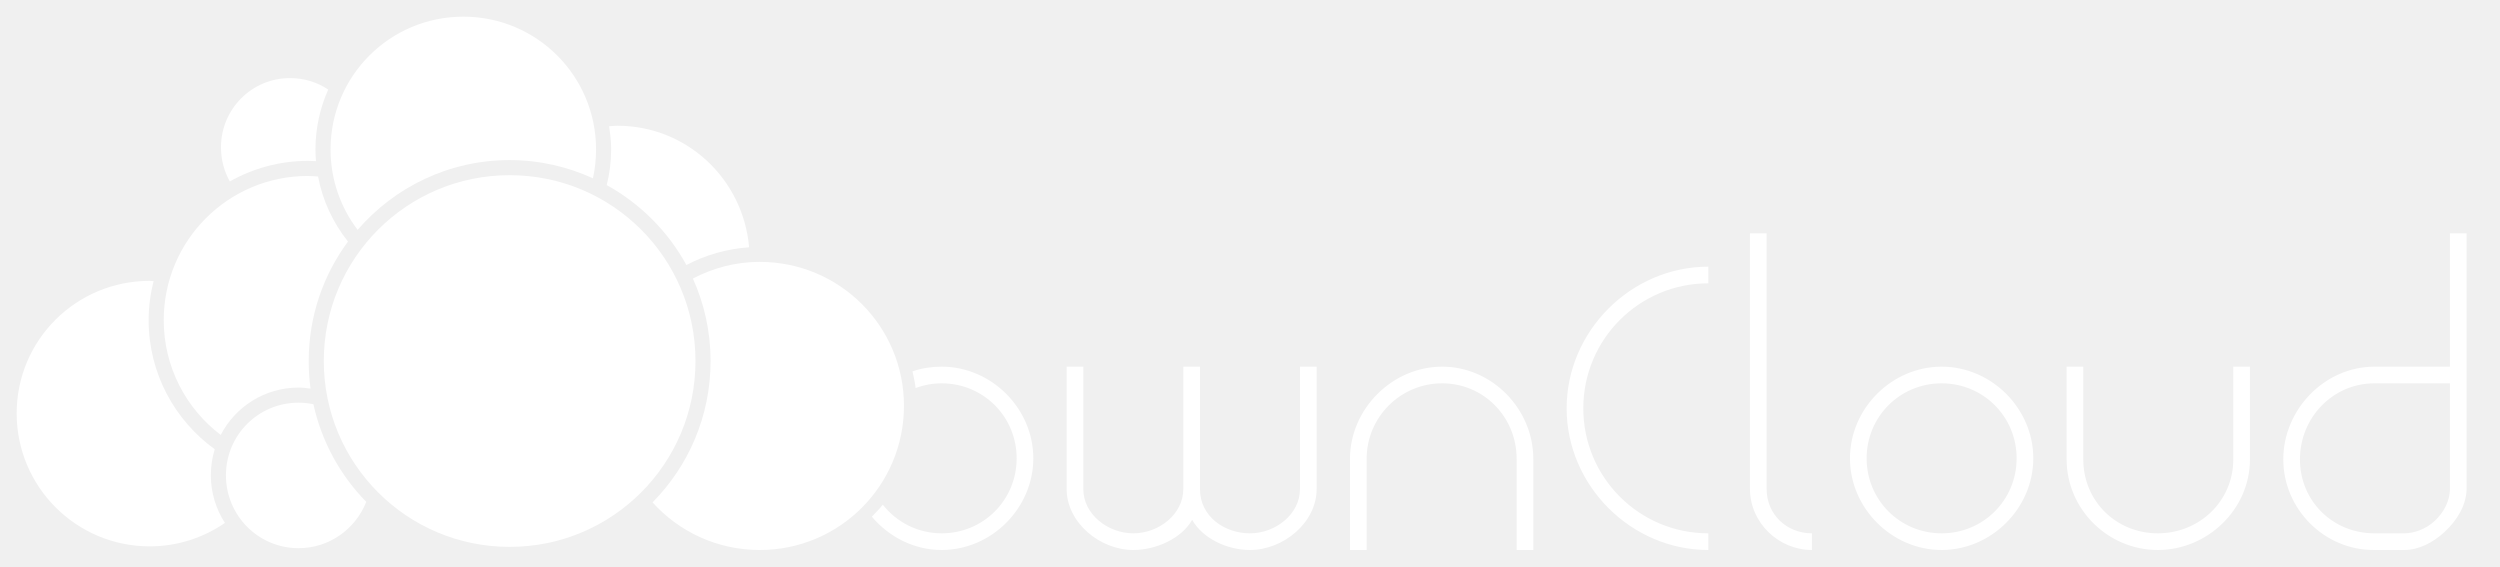
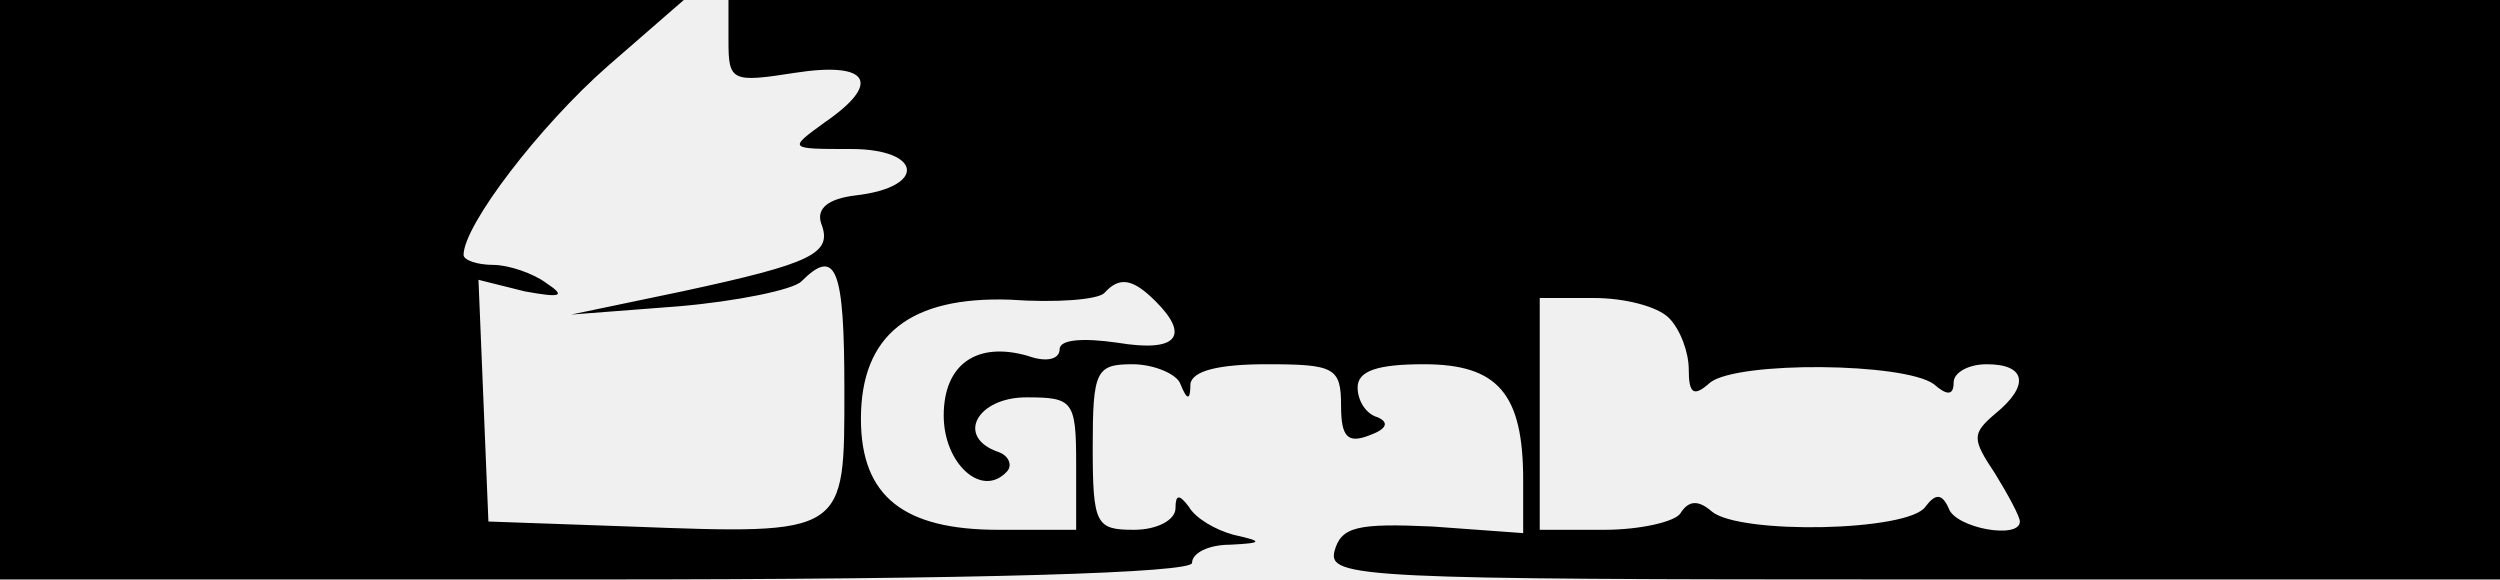
- <svg xmlns="http://www.w3.org/2000/svg" xml:space="preserve" height="34" width="150" version="1.1" y="0px" x="0px" enable-background="new 0 0 595.275 311.111" viewBox="0 0 150.003 34">
-   <g transform="translate(1 .99987)" fill="#FFF">
-     <path style="block-progression:tb;color:#000000;enable-background:accumulate;text-transform:none;text-indent:0" d="m104 13v15.344c0 2.008 1.71 3.656 3.72 3.656v-1c-1.52 0-2.72-1.137-2.72-2.656v-15.344h-1zm42 0v8h-4.53c-2.99 0-5.47 2.571-5.47 5.562s2.48 5.466 5.47 5.438h1.78c0.88 0 1.74-0.442 2.44-1.094 0.7-0.651 1.29-1.555 1.31-2.562v-15.344h-1zm-44.5 2c-4.635 0-8.5 3.865-8.5 8.5s3.865 8.5 8.5 8.5v-1c-4.146 0-7.5-3.353-7.5-7.5s3.354-7.5 7.5-7.5v-1zm-46 6c-0.606 0-1.201 0.092-1.75 0.281 0.071 0.325 0.15 0.664 0.188 1 0.489-0.18 1.007-0.281 1.562-0.281 2.503 0 4.5 1.997 4.5 4.5s-1.997 4.5-4.5 4.5c-1.444 0-2.71-0.676-3.531-1.719-0.198 0.255-0.434 0.485-0.657 0.719 1.017 1.208 2.521 2 4.188 2 2.991 0 5.5-2.509 5.5-5.5s-2.509-5.5-5.5-5.5zm7.5 0v7.344c0 2.008 1.992 3.656 4 3.656 1.368 0 2.905-0.695 3.531-1.812 0.622 1.117 2.101 1.812 3.469 1.812 2.008 0 4-1.648 4-3.656v-7.344h-1v7.344c0 1.519-1.481 2.656-3 2.656s-3-1.002-3-2.656v-7.344h-1v7.344c0 1.519-1.48 2.656-3 2.656-1.519 0-3-1.137-3-2.656v-7.344h-1zm22.531 0c-2.991 0-5.531 2.54-5.531 5.531v5.469h1v-5.469c0-2.502 2.029-4.531 4.531-4.531 2.503 0 4.469 2.029 4.469 4.531v5.469h1v-5.469c0-2.991-2.477-5.531-5.469-5.531zm29.969 0c-2.99 0-5.5 2.509-5.5 5.5s2.51 5.5 5.5 5.5 5.5-2.509 5.5-5.5-2.51-5.5-5.5-5.5zm7.5 0v5.562c0 2.991 2.48 5.438 5.47 5.438s5.53-2.447 5.53-5.438v-5.562h-1v5.562c0 2.502-2.03 4.438-4.53 4.438s-4.47-1.936-4.47-4.438v-5.562h-1zm-7.5 1c2.5 0 4.5 1.997 4.5 4.5s-2 4.5-4.5 4.5-4.5-1.997-4.5-4.5 2-4.5 4.5-4.5zm25.97 0h4.53v6.344c-0.01 0.7-0.35 1.387-0.91 1.906-0.55 0.519-1.27 0.75-1.84 0.75h-1.78c-2.5 0-4.47-1.936-4.47-4.438s1.97-4.562 4.47-4.562z" transform="translate(-3.1714e-6,0)" />
-     <path d="m16.398 3.686c-2.294 0-4.139 1.86-4.139 4.154 0 0.743 0.192 1.445 0.531 2.046 1.385-0.781 2.985-1.234 4.685-1.234 0.164 0 0.322 0.007 0.484 0.016-0.018-0.233-0.031-0.466-0.031-0.703 0-1.278 0.278-2.494 0.765-3.592-0.657-0.44-1.443-0.687-2.296-0.687z" />
-     <path d="m7.981 15.852c-4.406 0-7.981 3.544-7.981 7.949 0 4.406 3.575 7.981 7.981 7.981 1.677 0 3.23-0.522 4.513-1.406-0.53-0.824-0.843-1.809-0.843-2.858 0-0.544 0.08-1.067 0.234-1.562-2.402-1.736-3.967-4.561-3.967-7.746 0-0.809 0.107-1.592 0.297-2.343-0.079-0.002-0.155-0.015-0.234-0.015z" />
-     <path d="m17.476 9.558c-4.783 0-8.652 3.869-8.652 8.652 0 2.815 1.341 5.308 3.42 6.887 0.876-1.69 2.636-2.842 4.67-2.842 0.246 0 0.482 0.03 0.718 0.062-0.074-0.541-0.109-1.094-0.109-1.655 0-2.683 0.873-5.164 2.358-7.168-0.889-1.112-1.525-2.448-1.796-3.904-0.201-0.014-0.405-0.031-0.609-0.031z" />
-     <path d="m36.045 6.544c-0.17 0-0.333 0.021-0.5 0.031 0.072 0.455 0.125 0.915 0.125 1.39 0 0.74-0.094 1.453-0.266 2.14 2.01 1.112 3.679 2.777 4.779 4.795 1.141-0.594 2.413-0.971 3.764-1.062-0.348-4.082-3.73-7.293-7.902-7.293z" />
-     <path d="m26.799 5.1362e-7c-4.406 0-7.965 3.559-7.965 7.965 0 1.816 0.605 3.487 1.624 4.826 2.212-2.56 5.476-4.186 9.12-4.186 1.783 0 3.474 0.397 4.998 1.093 0.124-0.558 0.188-1.138 0.188-1.734 0-4.406-3.559-7.965-7.965-7.965z" />
-     <path d="m44.588 14.712c-1.452 0-2.813 0.371-4.014 1 0.682 1.511 1.062 3.187 1.062 4.951 0 3.303-1.328 6.302-3.483 8.48 1.583 1.758 3.88 2.858 6.434 2.858 4.783 0 8.652-3.869 8.652-8.652 0-4.783-3.869-8.636-8.652-8.636z" />
-     <path d="m16.914 23.161c-2.415 0-4.357 1.942-4.357 4.357s1.942 4.373 4.357 4.373c1.851 0 3.422-1.155 4.061-2.78-1.557-1.586-2.676-3.609-3.17-5.856-0.289-0.06-0.583-0.094-0.89-0.094z" />
-     <path d="m29.579 9.511c-6.165 0-11.151 4.986-11.151 11.151 0 6.165 4.986 11.151 11.151 11.151 6.165 0 11.151-4.986 11.151-11.151 0-6.165-4.986-11.151-11.151-11.151z" />
+ <svg xmlns="http://www.w3.org/2000/svg" version="1.0" width="151pt" height="35pt" viewBox="0 0 151 35" preserveAspectRatio="xMidYMid meet">
+   <g transform="translate(0,35) scale(0.1,-0.1)" fill="#000000" stroke="none">
+     <path d="M0 175 l0 -175 360 0 c233 0 360 4 360 10 0 6 10 11 23 11 20 1 20 2 2 6 -11 3 -23 10 -27 17 -6 8 -8 7 -8 -1 0 -7 -11 -13 -25 -13 -23 0 -25 3 -25 50 0 46 2 50 24 50 13 0 27 -6 29 -12 4 -10 6 -10 6 0 1 8 17 12 46 12 41 0 45 -2 45 -25 0 -19 4 -23 17 -18 11 4 12 8 5 11 -7 2 -12 10 -12 18 0 10 12 14 40 14 45 0 60 -18 60 -70 l0 -32 -55 4 c-45 2 -55 0 -59 -15 -4 -16 18 -17 350 -17 l354 0 0 175 0 175 -535 0 -535 0 0 -25 c0 -24 2 -25 40 -19 45 7 53 -6 18 -30 -22 -16 -22 -16 16 -16 43 0 46 -23 3 -28 -17 -2 -24 -8 -21 -17 7 -18 -5 -24 -84 -41 l-67 -14 65 5 c35 3 69 10 74 15 21 21 26 8 26 -65 0 -88 2 -88 -130 -83 l-85 3 -3 73 -3 73 28 -7 c22 -4 25 -3 13 5 -8 6 -23 11 -32 11 -10 0 -18 3 -18 6 0 18 46 78 87 114 l46 40 -207 0 -206 0 0 -175z m698 -7 c21 -21 13 -31 -23 -25 -21 3 -35 2 -35 -4 0 -6 -8 -8 -19 -4 -31 9 -51 -5 -51 -36 0 -29 23 -50 38 -34 4 4 1 10 -5 12 -26 9 -13 33 17 33 28 0 30 -2 30 -40 l0 -40 -47 0 c-57 0 -83 20 -83 67 0 51 30 74 90 72 28 -2 53 0 57 4 9 10 17 9 31 -5z m310 -10 c7 -7 12 -21 12 -31 0 -15 3 -17 13 -8 17 13 117 12 135 -1 8 -7 12 -7 12 1 0 6 9 11 20 11 24 0 26 -13 5 -30 -14 -12 -14 -15 0 -36 8 -13 15 -26 15 -29 0 -11 -39 -4 -43 8 -4 9 -8 9 -14 1 -10 -15 -112 -17 -129 -3 -8 7 -14 7 -19 -1 -3 -5 -24 -10 -46 -10 l-39 0 0 70 0 70 33 0 c18 0 38 -5 45 -12z" />
  </g>
</svg>
